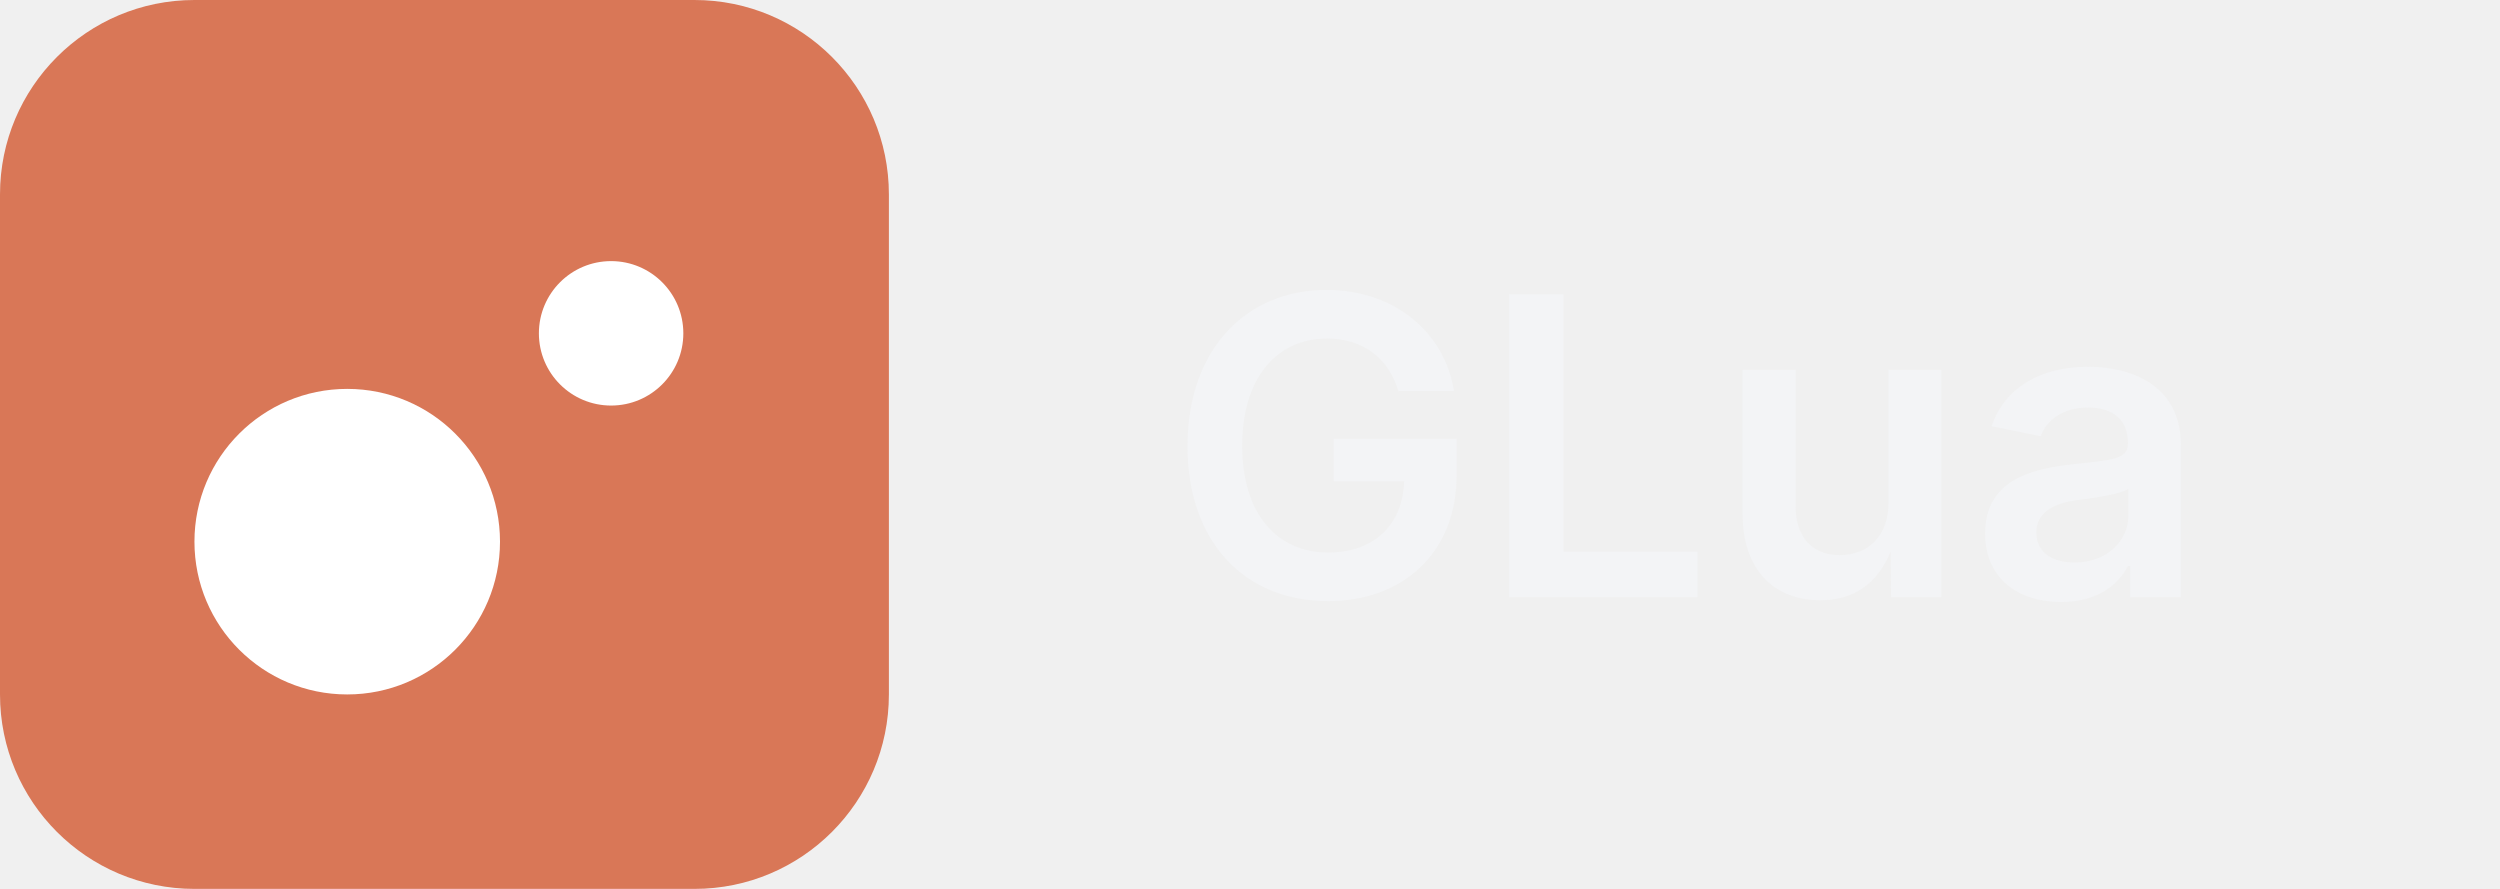
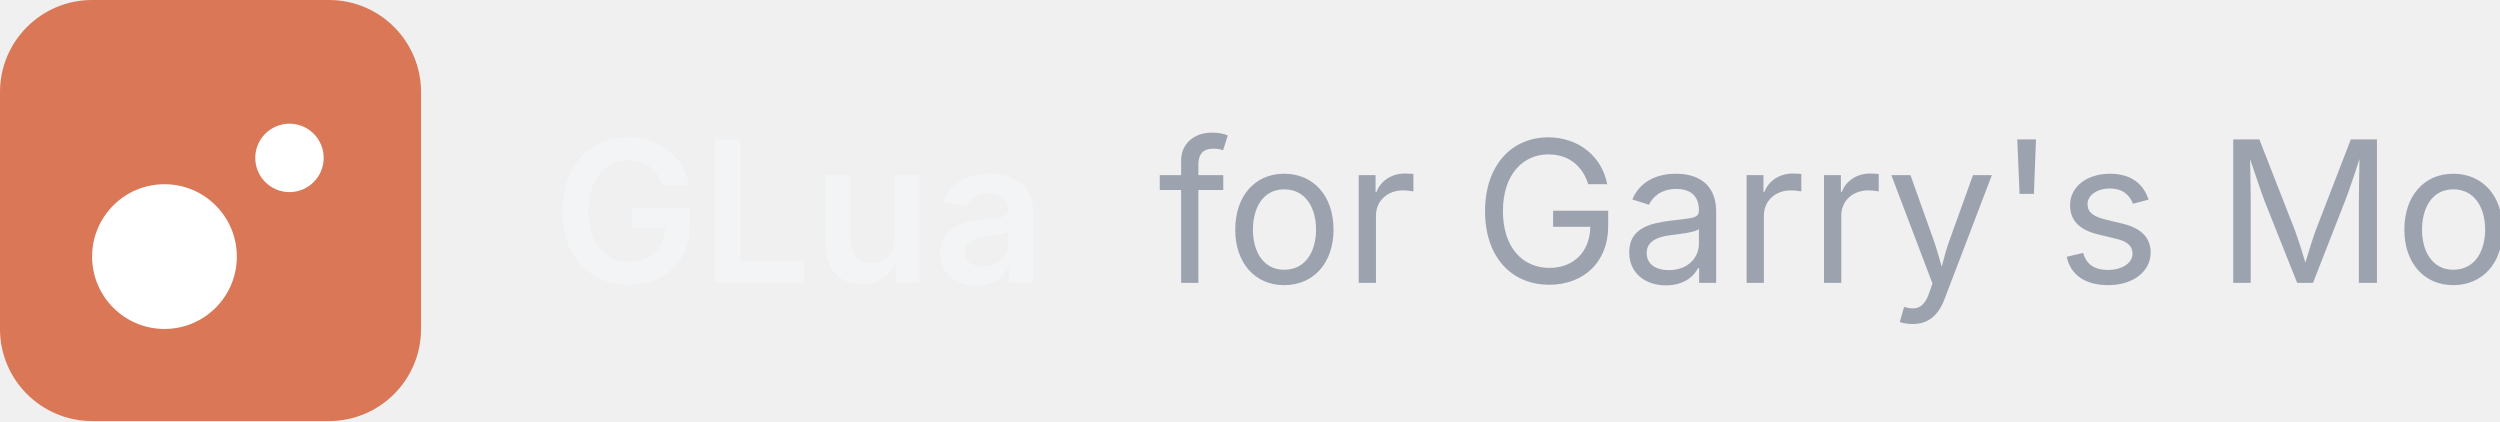
- <svg xmlns="http://www.w3.org/2000/svg" viewBox="0 0 90 32" width="90" height="32" role="img" aria-label="GLua">
+ <svg xmlns="http://www.w3.org/2000/svg" viewBox="0 0 190 32" width="190" height="32" role="img" aria-label="GLua for Garry's Mod">
  <rect width="32" height="32" rx="7" fill="#D97757" />
  <circle cx="12.5" cy="19.5" r="5.5" fill="#fff" />
  <circle cx="22" cy="12" r="2.6" fill="#fff" />
  <text x="42" y="21.5" font-family="ui-sans-serif, system-ui, -apple-system, 'Segoe UI', sans-serif" font-size="15" font-weight="600" fill="#F3F4F6">GLua</text>
+   <text x="88" y="21.5" font-family="ui-sans-serif, system-ui, -apple-system, 'Segoe UI', sans-serif" font-size="15" font-weight="400" fill="#9CA3AF">for Garry's Mod</text>
</svg>
